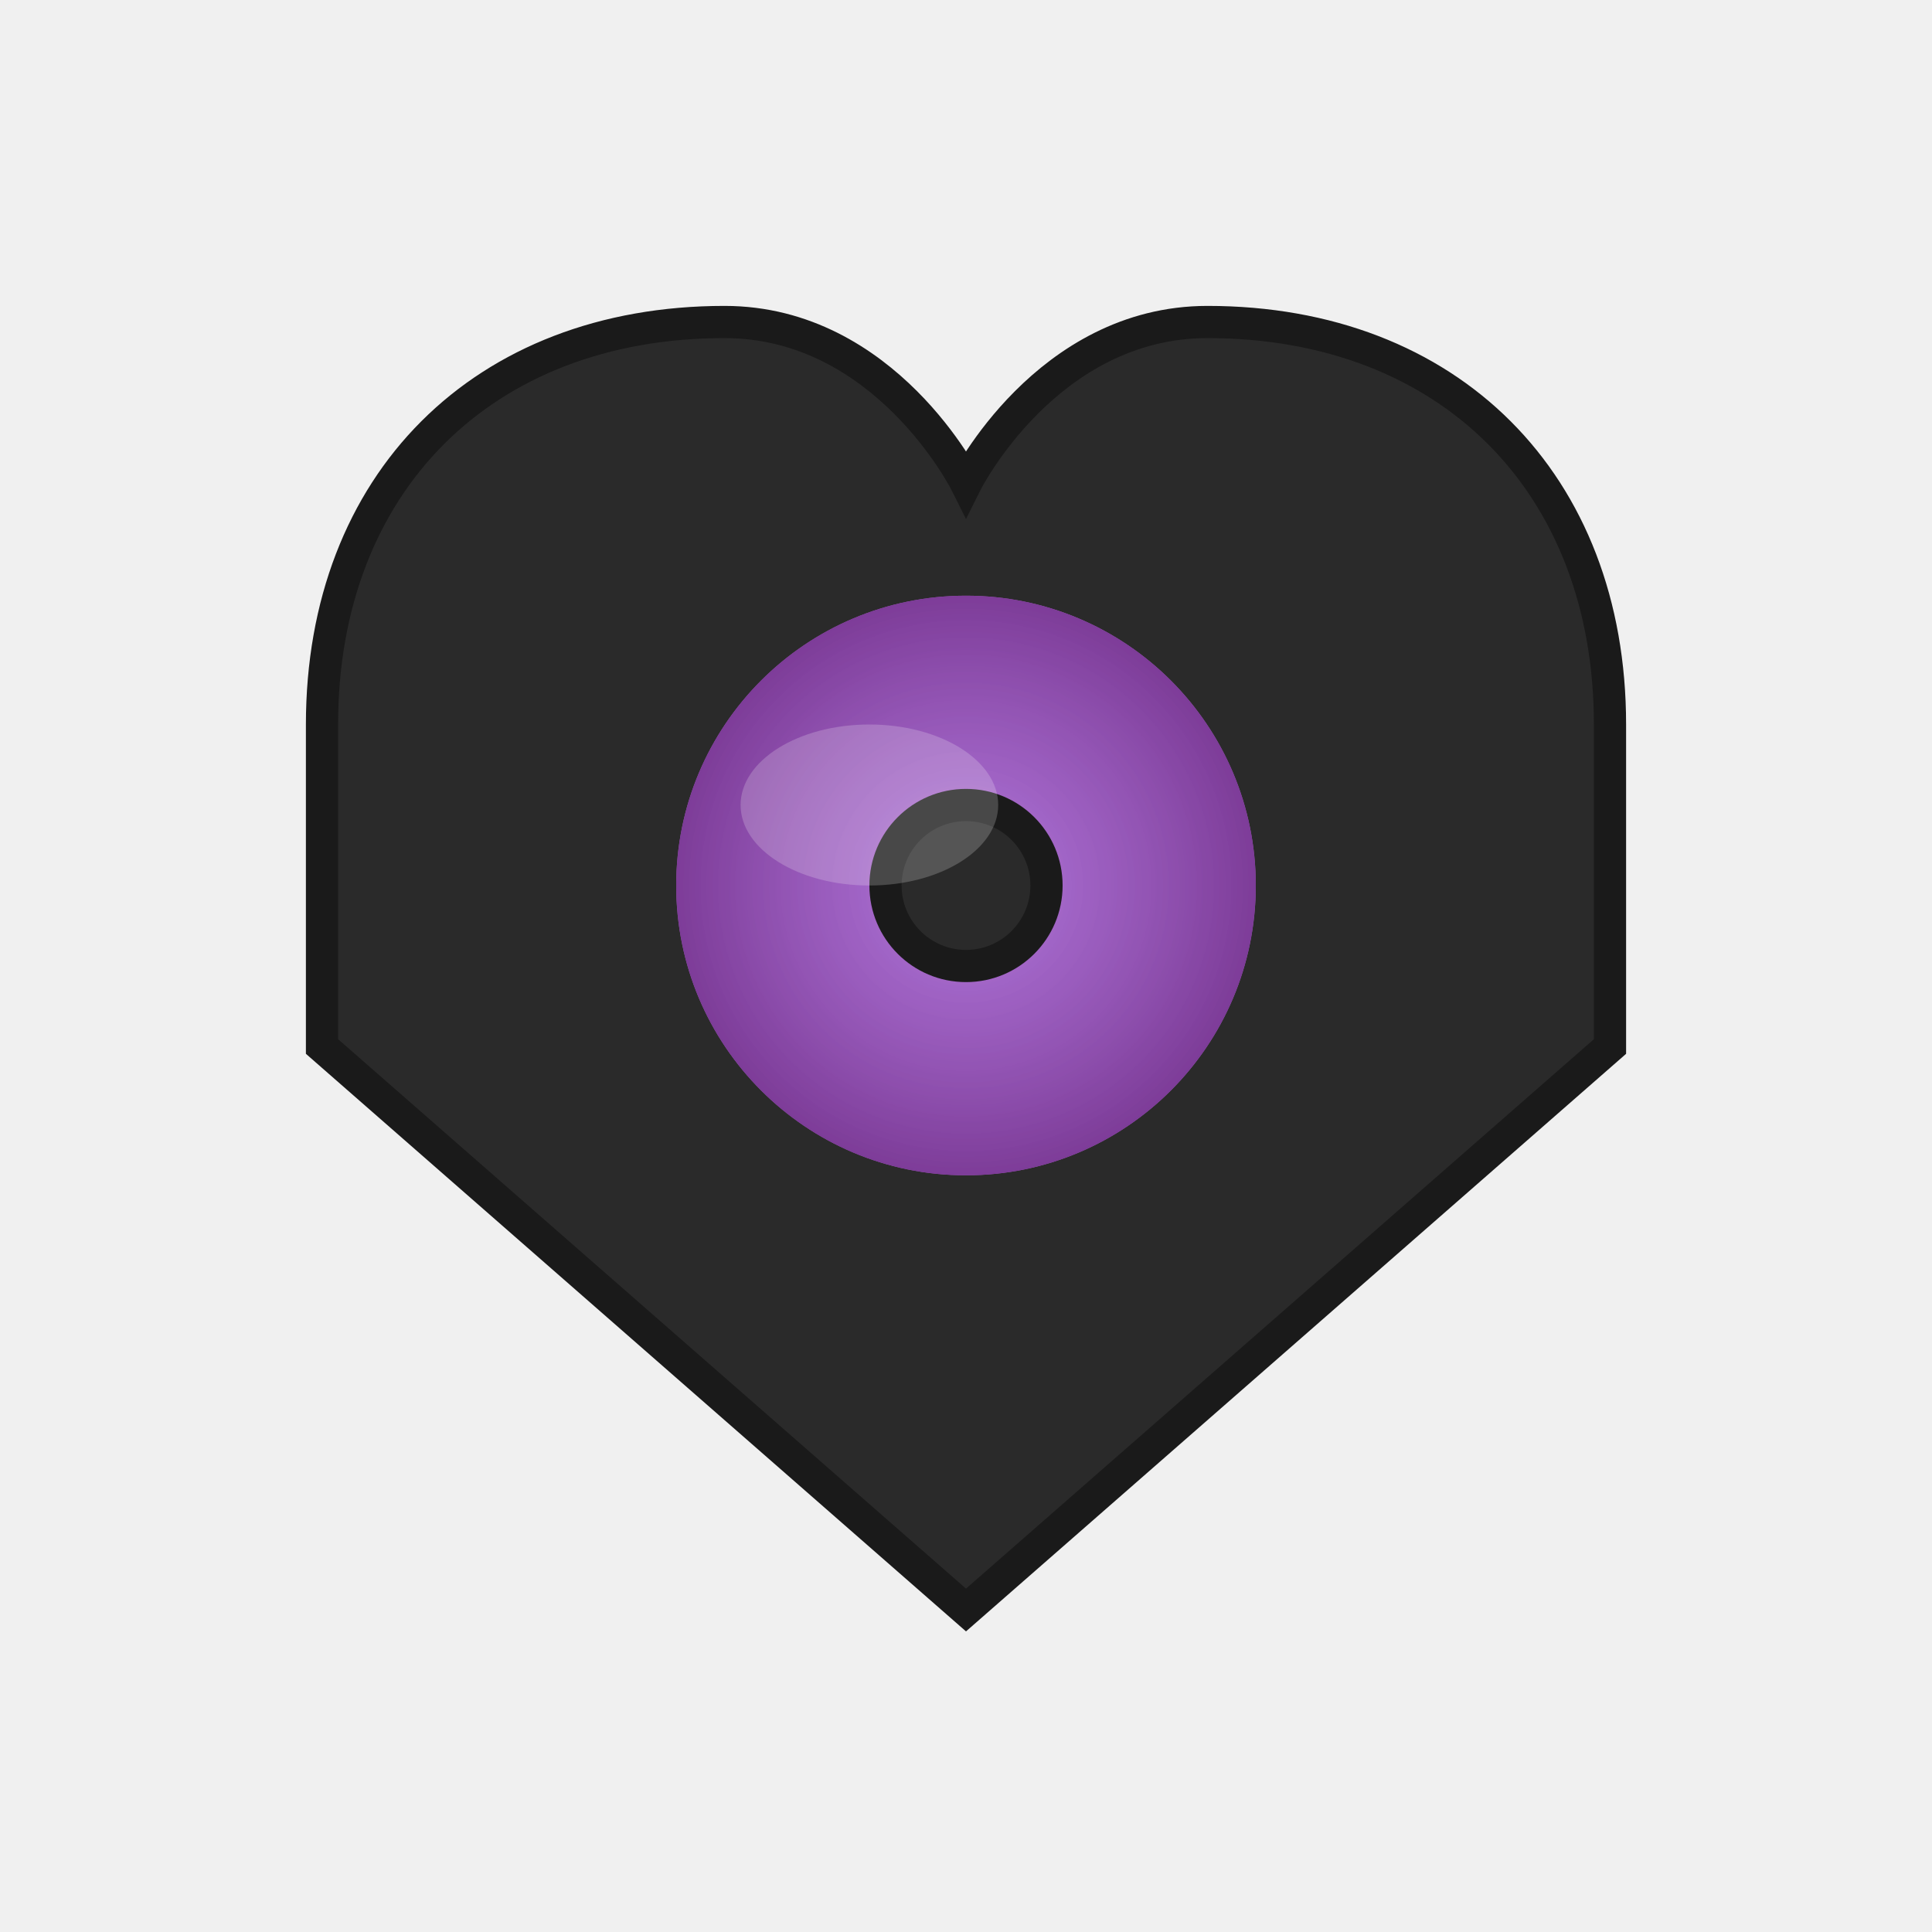
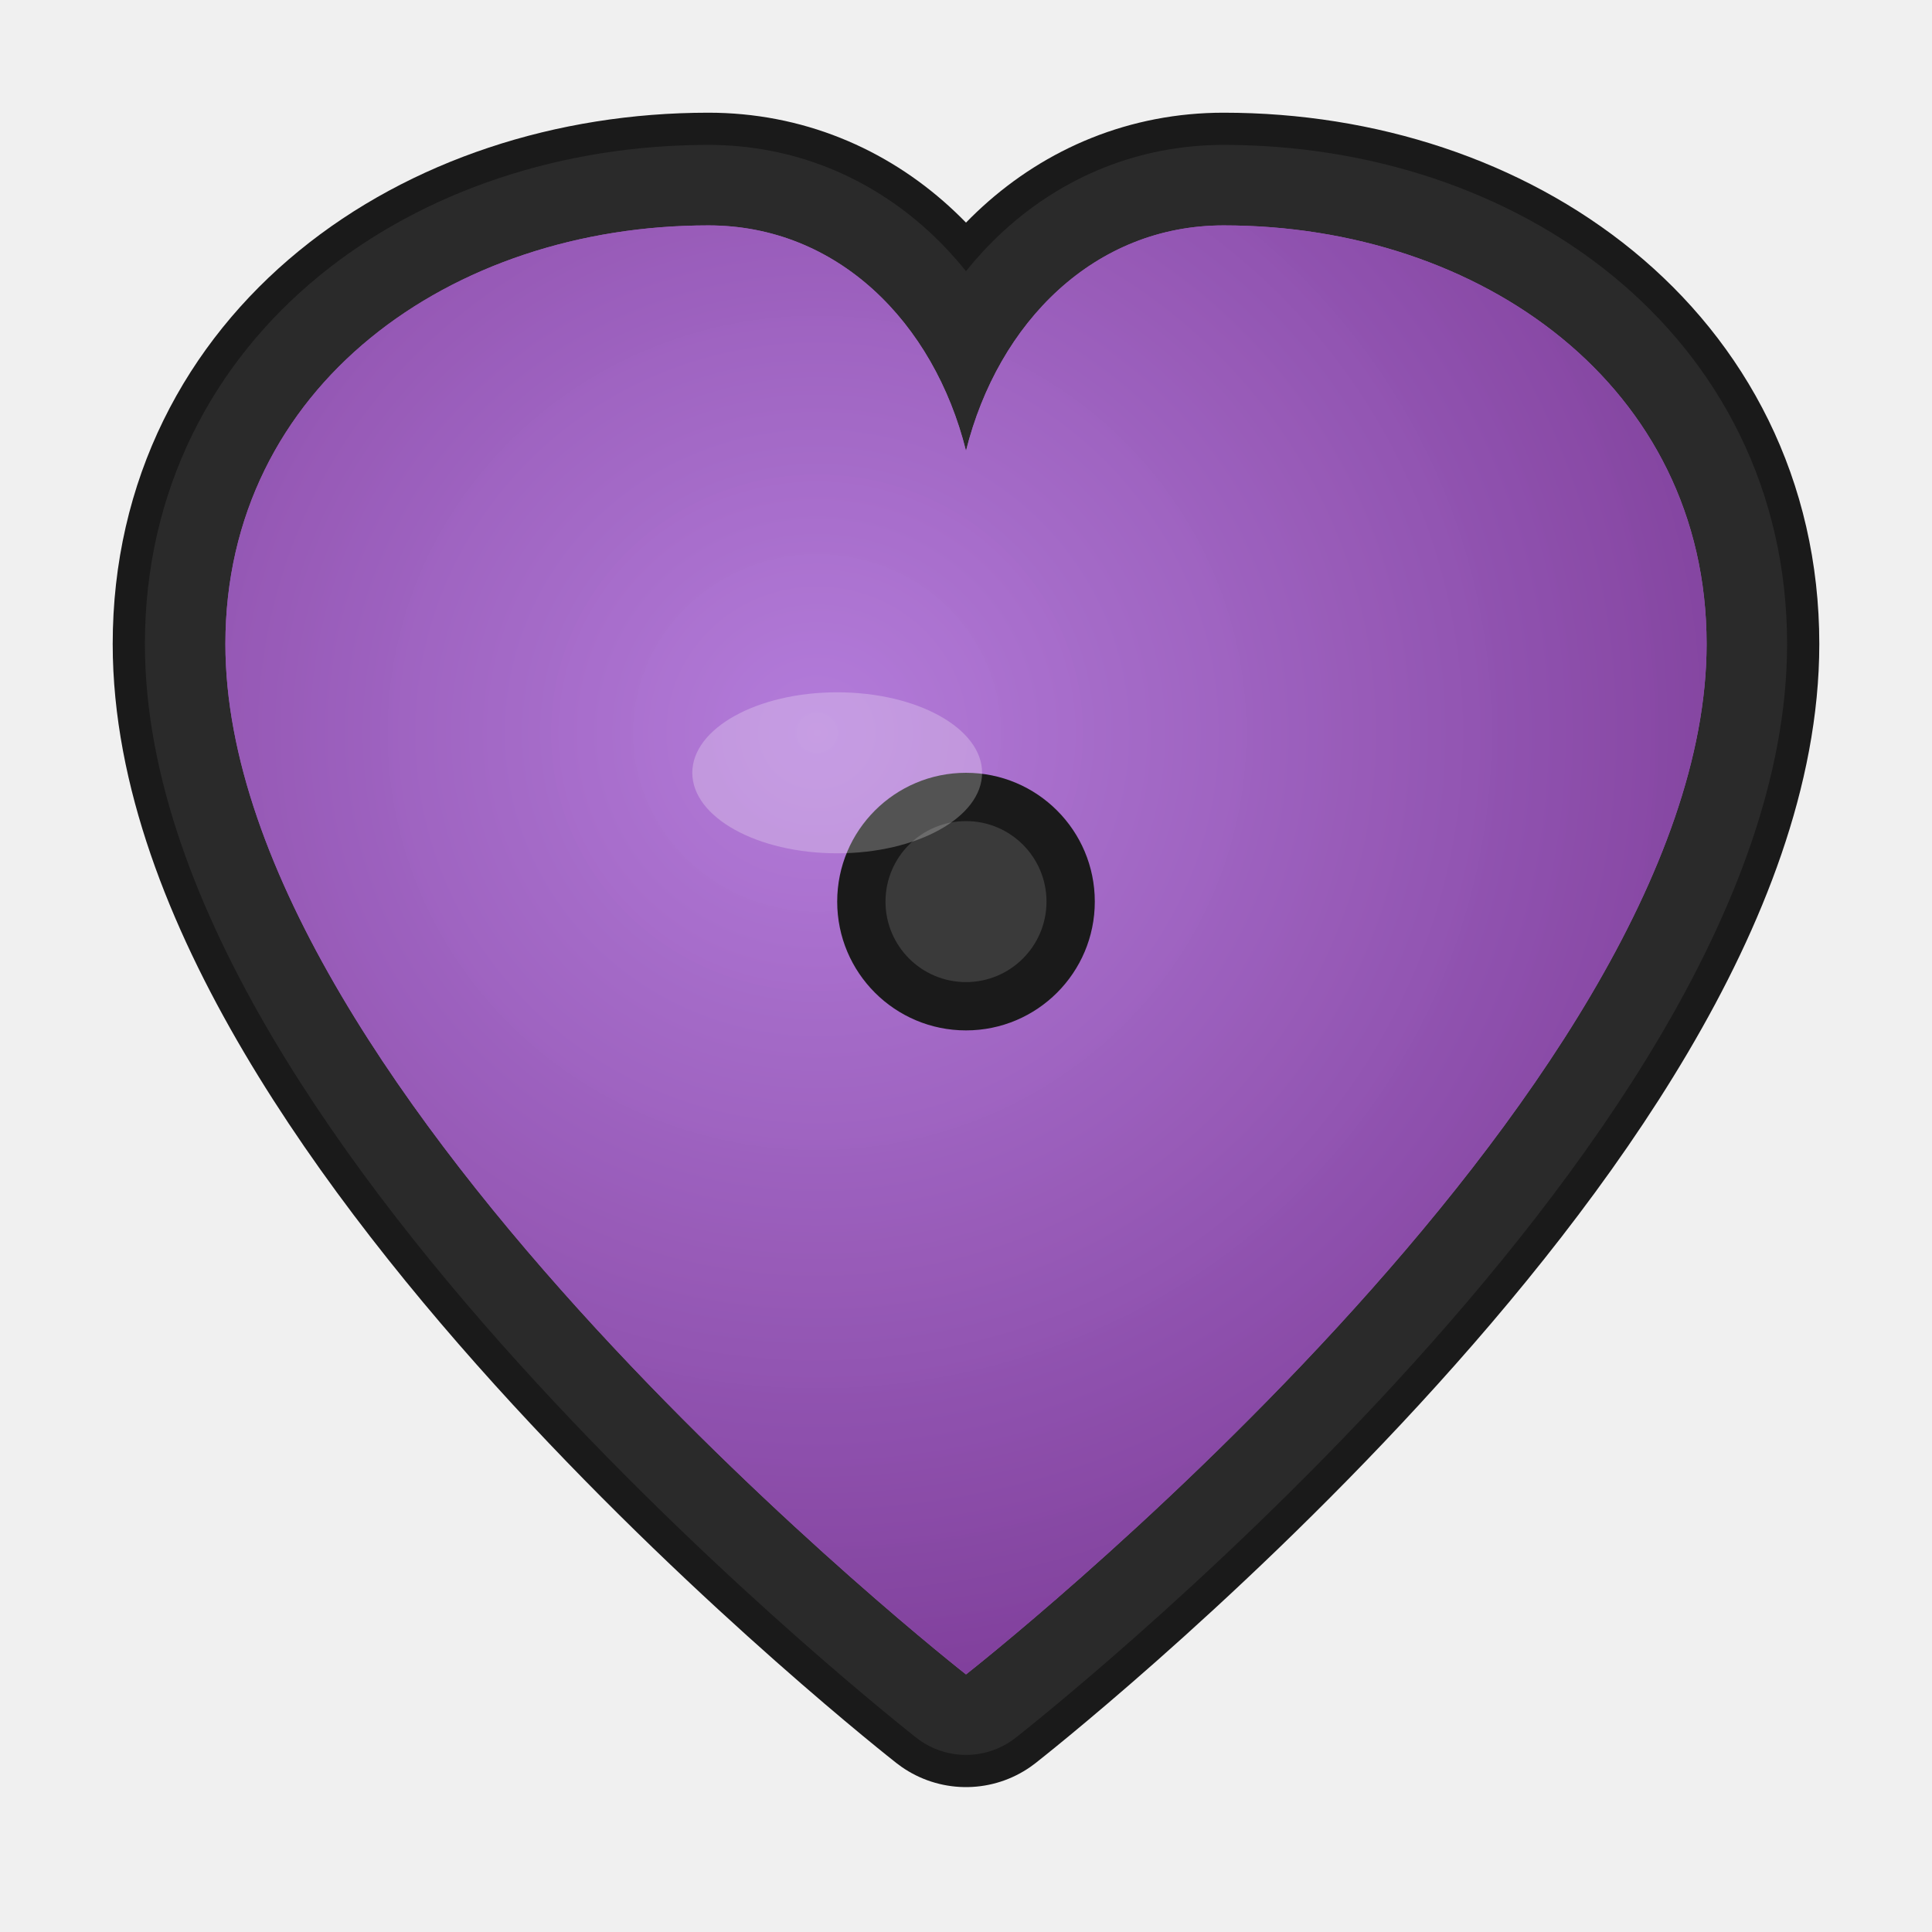
- <svg xmlns="http://www.w3.org/2000/svg" width="120" height="120">
-   <path d="M60 100 L20 65 L20 45 C20 30 30 20 45 20 C55 20 60 30 60 30 C60 30 65 20 75 20 C90 20 100 30 100 45 L100 65 Z" fill="#2a2a2a" stroke="#1a1a1a" stroke-width="2" />
-   <circle cx="60" cy="55" r="18" fill="#9B59B6" />
-   <circle cx="60" cy="55" r="18" fill="url(#gradpurple)" />
-   <circle cx="60" cy="55" r="6" fill="#1a1a1a" />
-   <circle cx="60" cy="55" r="4" fill="#2a2a2a" />
-   <ellipse cx="54" cy="50" rx="8" ry="5" fill="#ffffff" opacity="0.2" />
+ <svg xmlns="http://www.w3.org/2000/svg" width="120" height="120" viewBox="0 0 120 120">
  <defs>
-     <radialGradient id="gradpurple">
-       <stop offset="0%" stop-color="#B57CE2" stop-opacity="0.8" />
+     <radialGradient id="gradpurple" cx="40%" cy="35%" r="70%">
+       <stop offset="0%" stop-color="#B57EDC" stop-opacity="0.95" />
      <stop offset="100%" stop-color="#7D3C98" />
    </radialGradient>
  </defs>
+   <path d="M60 104 C60 104 14 68 14 40 C14 24 28 14 44 14 C52 14 58 20 60 28 C62 20 68 14 76 14 C92 14 106 24 106 40 C106 68 60 104 60 104 Z" fill="none" stroke="#1a1a1a" stroke-width="14" stroke-linejoin="round" />
+   <path d="M60 104 C60 104 14 68 14 40 C14 24 28 14 44 14 C52 14 58 20 60 28 C62 20 68 14 76 14 C92 14 106 24 106 40 C106 68 60 104 60 104 Z" fill="none" stroke="#2a2a2a" stroke-width="10" stroke-linejoin="round" />
+   <path d="M60 104 C60 104 14 68 14 40 C14 24 28 14 44 14 C52 14 58 20 60 28 C62 20 68 14 76 14 C92 14 106 24 106 40 C106 68 60 104 60 104 Z" fill="#9B59B6" />
+   <path d="M60 104 C60 104 14 68 14 40 C14 24 28 14 44 14 C52 14 58 20 60 28 C62 20 68 14 76 14 C92 14 106 24 106 40 C106 68 60 104 60 104 Z" fill="url(#gradpurple)" />
+   <circle cx="60" cy="56" r="8" fill="#1a1a1a" />
+   <circle cx="60" cy="56" r="5" fill="#3a3a3a" />
+   <ellipse cx="52" cy="48" rx="9" ry="5" fill="#ffffff" opacity="0.25" />
</svg>
